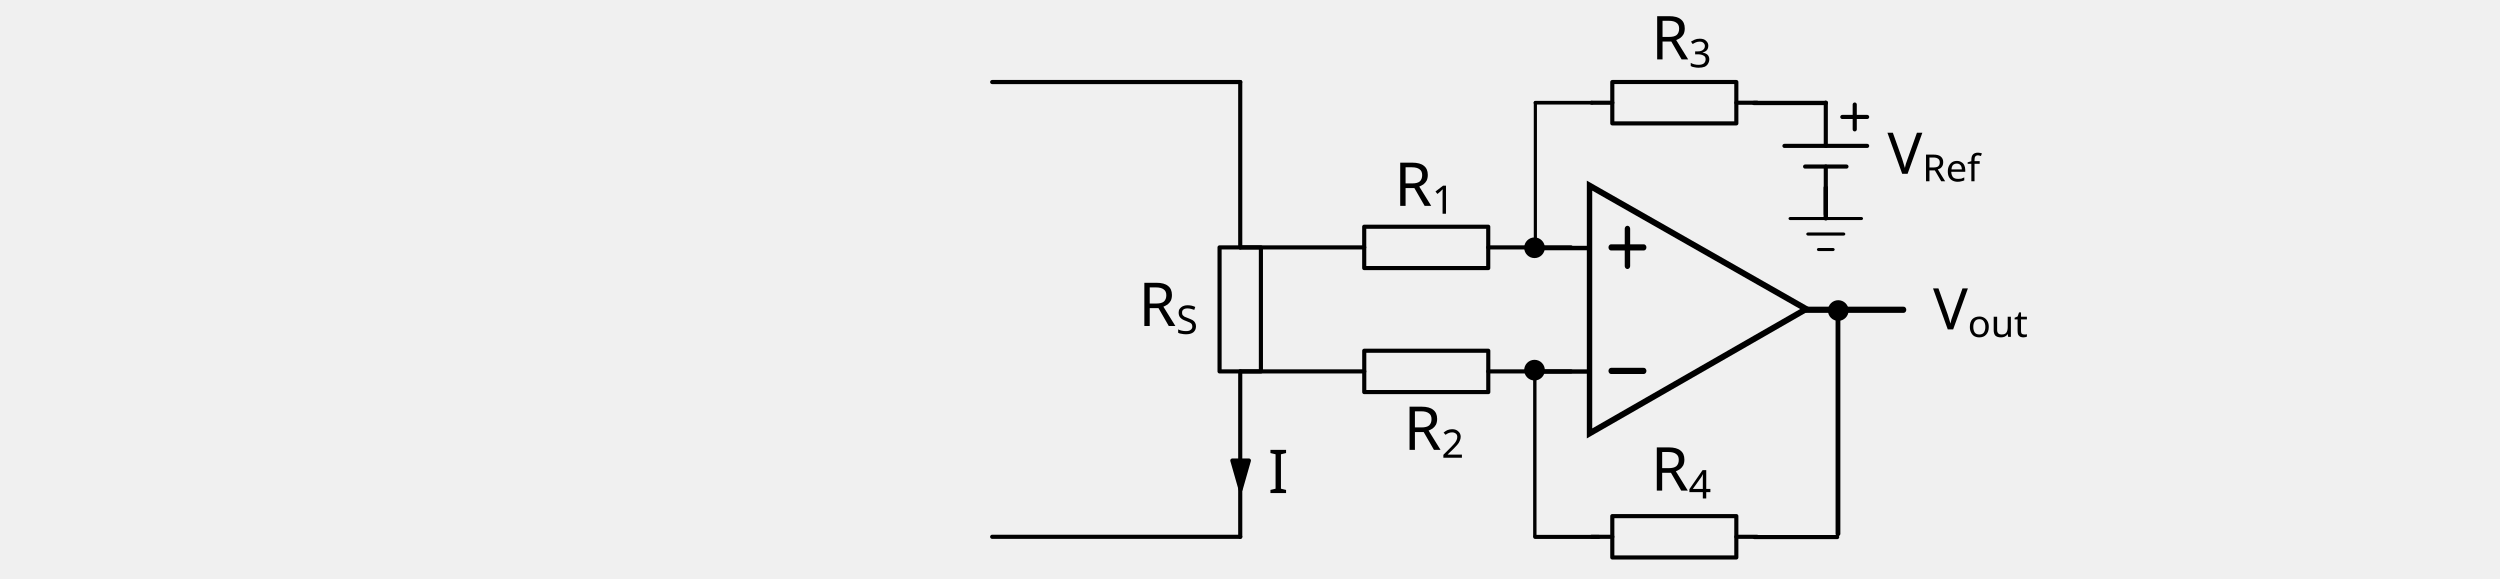
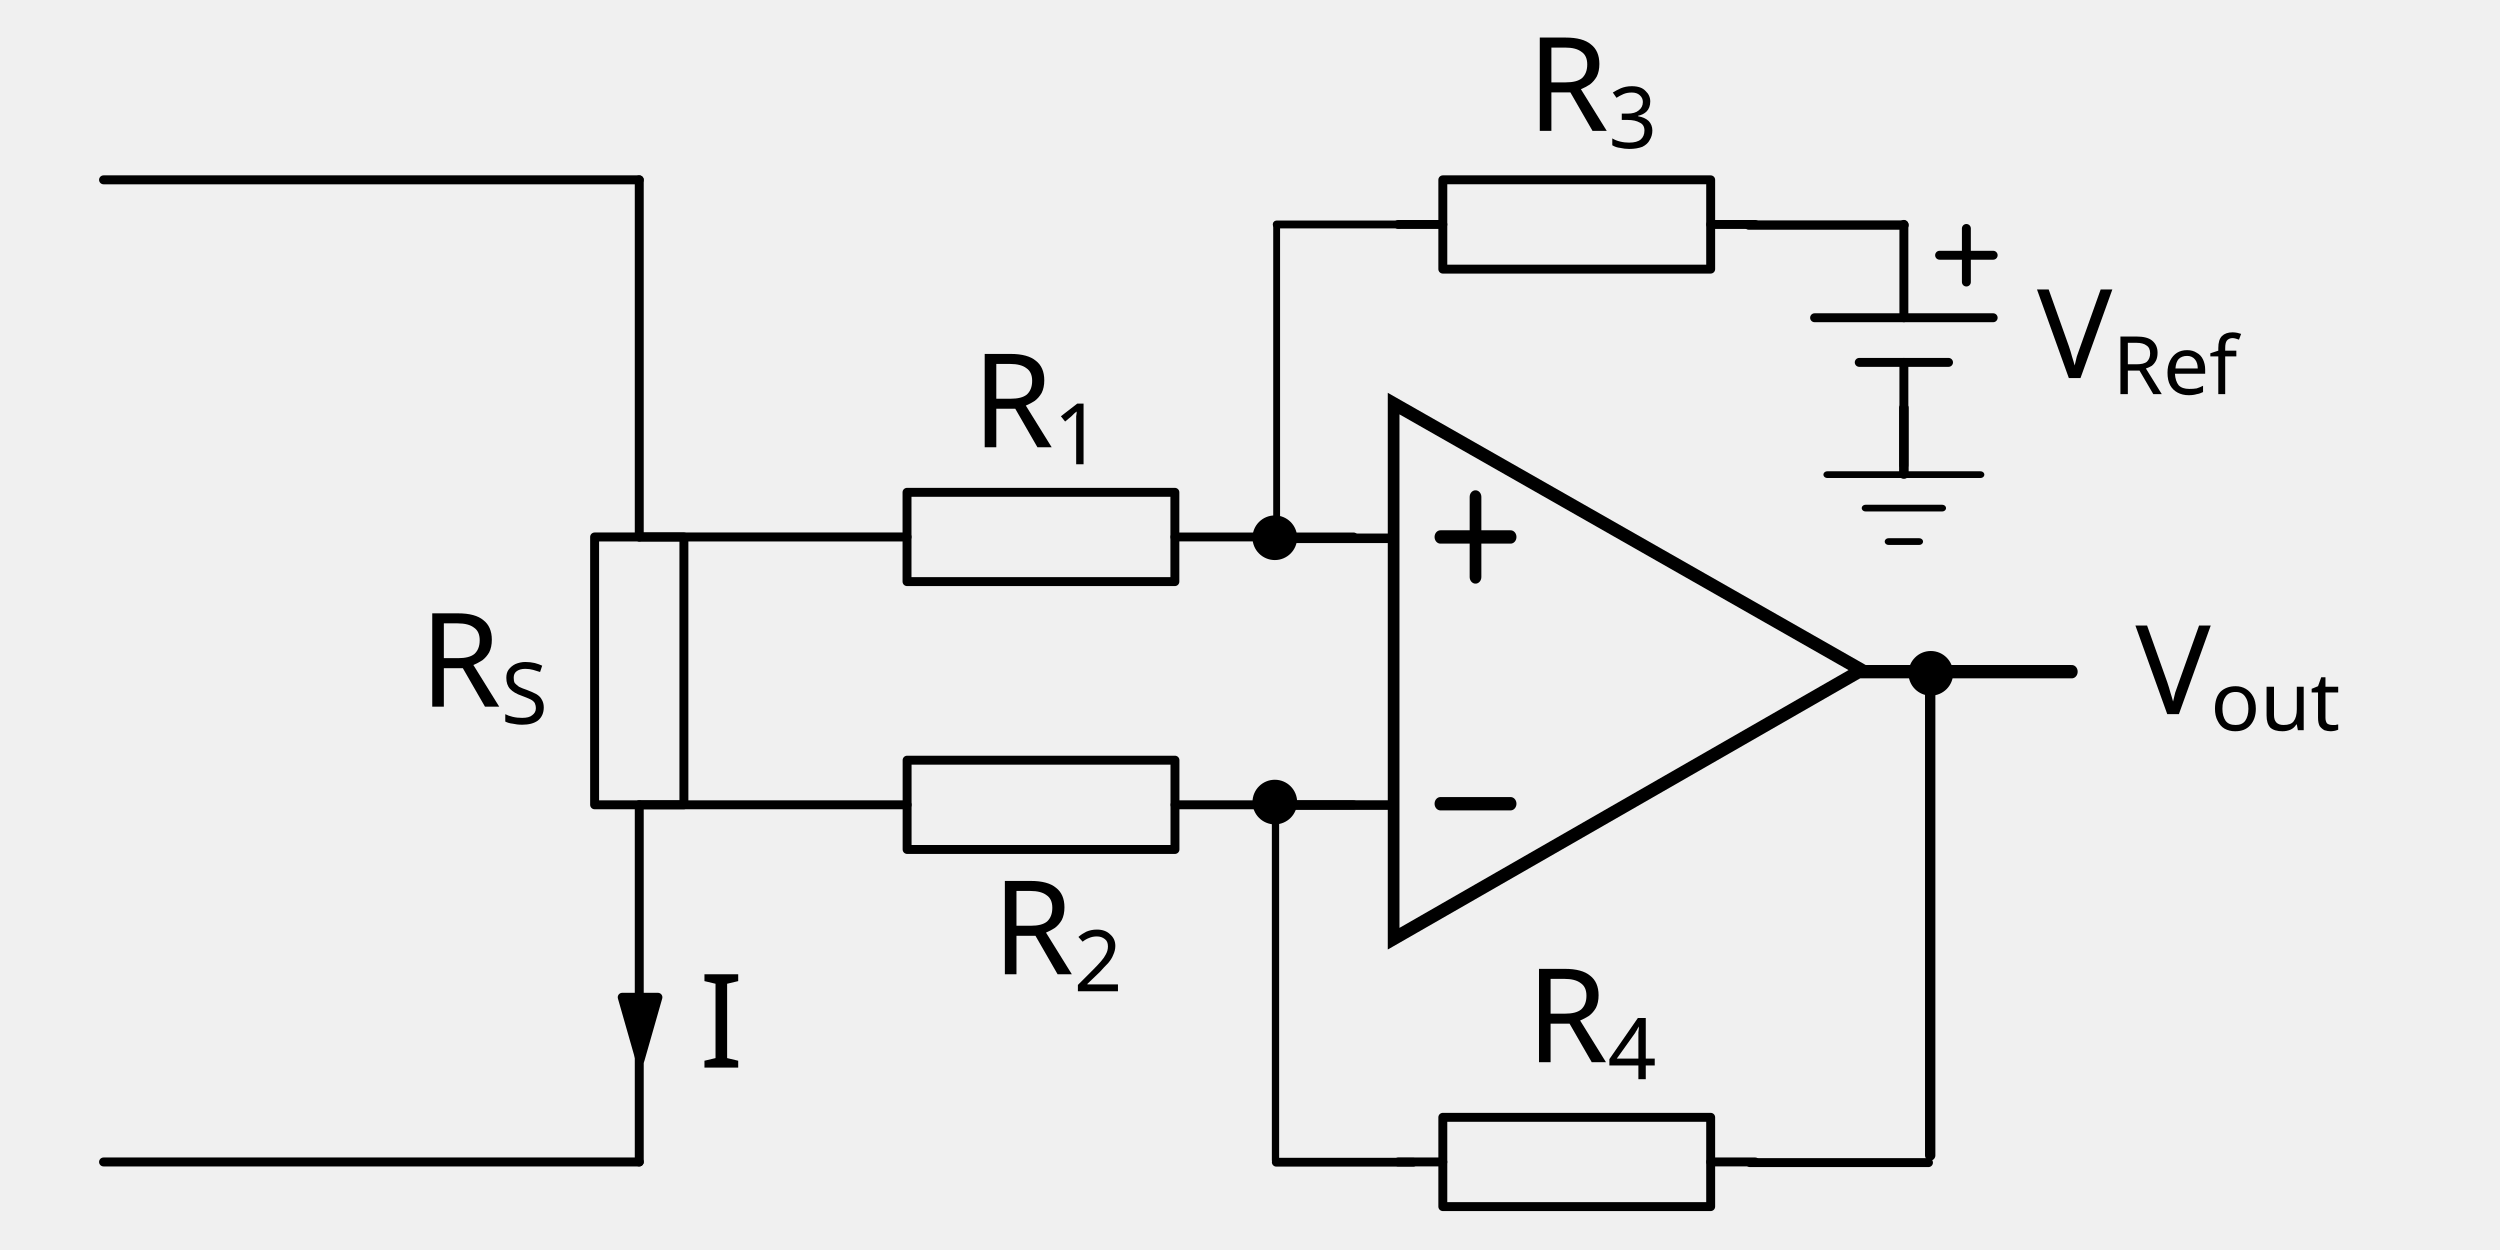
- <svg xmlns="http://www.w3.org/2000/svg" width="160mm" height="37mm" viewBox="0 0 160 37" version="1.1" id="svg5625" style="enable-background:new">
+ <svg xmlns="http://www.w3.org/2000/svg" style="enable-background:new" id="svg5625" version="1.1" viewBox="0 0 74.083 37.042" height="140" width="280">
  <defs id="defs5619">
-     <marker orient="auto" refY="0" refX="0" id="DotS" style="overflow:visible">
-       <path id="path16850" d="m -2.5,-1 c 0,2.76 -2.24,5 -5,5 -2.76,0 -5,-2.24 -5,-5 0,-2.76 2.24,-5 5,-5 2.76,0 5,2.24 5,5 z" style="fill:#000000;fill-opacity:1;fill-rule:evenodd;stroke:#000000;stroke-width:1pt;stroke-opacity:1" transform="matrix(0.2,0,0,0.2,1.48,0.2)" />
+     <marker style="overflow:visible" id="DotS" refX="0" refY="0" orient="auto">
+       <path transform="matrix(0.2,0,0,0.2,1.48,0.2)" style="fill:#000000;fill-opacity:1;fill-rule:evenodd;stroke:#000000;stroke-width:1pt;stroke-opacity:1" d="m -2.5,-1 c 0,2.76 -2.24,5 -5,5 -2.76,0 -5,-2.24 -5,-5 0,-2.76 2.24,-5 5,-5 2.76,0 5,2.24 5,5 z" id="path16850" />
    </marker>
-     <marker orient="auto" refY="0" refX="0" id="DotM" style="overflow:visible">
-       <path id="path16847" d="m -2.5,-1 c 0,2.76 -2.24,5 -5,5 -2.76,0 -5,-2.24 -5,-5 0,-2.76 2.24,-5 5,-5 2.76,0 5,2.24 5,5 z" style="fill:#000000;fill-opacity:1;fill-rule:evenodd;stroke:#000000;stroke-width:1pt;stroke-opacity:1" transform="matrix(0.4,0,0,0.4,2.96,0.4)" />
+     <marker style="overflow:visible" id="DotM" refX="0" refY="0" orient="auto">
+       <path transform="matrix(0.4,0,0,0.4,2.96,0.4)" style="fill:#000000;fill-opacity:1;fill-rule:evenodd;stroke:#000000;stroke-width:1pt;stroke-opacity:1" d="m -2.5,-1 c 0,2.76 -2.24,5 -5,5 -2.76,0 -5,-2.24 -5,-5 0,-2.76 2.24,-5 5,-5 2.76,0 5,2.24 5,5 z" id="path16847" />
    </marker>
  </defs>
-   <g id="layer2" style="display:inline" transform="translate(0,-269.6878)">
-     <text xml:space="preserve" style="font-style:normal;font-weight:normal;font-size:65%;line-height:1.25;font-family:sans-serif;letter-spacing:0px;word-spacing:0px;baseline-shift:super;display:inline;fill:#000000;fill-opacity:1;stroke:none;stroke-width:0.265;stroke-miterlimit:4;stroke-dasharray:none;enable-background:new" x="86.843" y="296.394" id="text17220-0">
-       <tspan id="tspan17218-5" x="86.843" y="303.295" style="font-style:normal;font-variant:normal;font-weight:normal;font-stretch:normal;font-size:65%;font-family:sans-serif;-inkscape-font-specification:sans-serif;baseline-shift:super;stroke-width:0.265;stroke-miterlimit:4;stroke-dasharray:none" />
-     </text>
-     <rect x="285.521" y="-80.698" width="7.937" height="2.646" style="color:#000000;fill:none;stroke:#000000;stroke-width:0.265;stroke-linecap:round;stroke-linejoin:round;stroke-miterlimit:4;stroke-dasharray:none;stroke-dashoffset:1.76" id="rect10224-9-8-2-43-72-6-2-6-3-9-5-66-1-29-5-3" transform="rotate(90)" />
-     <text xml:space="preserve" style="font-style:normal;font-weight:normal;font-size:10.583px;line-height:1.25;font-family:sans-serif;letter-spacing:0px;word-spacing:0px;fill:#000000;fill-opacity:1;stroke:none;stroke-width:0.265" x="55.562" y="280.229" id="text78">
-       <tspan id="tspan76" x="55.562" y="289.593" style="stroke-width:0.265" />
-     </text>
-     <text xml:space="preserve" style="font-style:normal;font-weight:normal;font-size:4.233px;line-height:1.25;font-family:sans-serif;letter-spacing:0px;word-spacing:0px;display:inline;fill:#000000;fill-opacity:1;stroke:none;stroke-width:0.265;stroke-miterlimit:4;stroke-dasharray:none;enable-background:new" x="72.864" y="290.549" id="text17220-0-6">
-       <tspan id="tspan17218-5-7" x="72.864" y="290.549" style="font-style:normal;font-variant:normal;font-weight:normal;font-stretch:normal;font-size:3.881px;font-family:sans-serif;-inkscape-font-specification:sans-serif;stroke-width:0.265;stroke-miterlimit:4;stroke-dasharray:none">R<tspan style="font-size:65%;baseline-shift:sub" id="tspan90">S</tspan>
+   <g transform="translate(0,-269.6878)" style="display:inline" id="layer2">
+     <text id="text17220-0" y="296.394" x="86.843" style="font-style:normal;font-weight:normal;font-size:65%;line-height:1.25;font-family:sans-serif;letter-spacing:0px;word-spacing:0px;baseline-shift:super;display:inline;fill:#000000;fill-opacity:1;stroke:none;stroke-width:0.265;stroke-miterlimit:4;stroke-dasharray:none;enable-background:new" xml:space="preserve" />
+     <rect transform="rotate(90)" id="rect10224-9-8-2-43-72-6-2-6-3-9-5-66-1-29-5-3" style="color:#000000;fill:none;stroke:#000000;stroke-width:0.265;stroke-linecap:round;stroke-linejoin:round;stroke-miterlimit:4;stroke-dasharray:none;stroke-dashoffset:1.76" height="2.646" width="7.937" y="-20.266" x="285.6" />
+     <text id="text78" y="280.229" x="55.562" style="font-style:normal;font-weight:normal;font-size:10.583px;line-height:1.25;font-family:sans-serif;letter-spacing:0px;word-spacing:0px;fill:#000000;fill-opacity:1;stroke:none;stroke-width:0.265" xml:space="preserve" />
+     <text id="text17220-0-6" y="290.628" x="12.432" style="font-style:normal;font-weight:normal;font-size:4.233px;line-height:1.25;font-family:sans-serif;letter-spacing:0px;word-spacing:0px;display:inline;fill:#000000;fill-opacity:1;stroke:none;stroke-width:0.265;stroke-miterlimit:4;stroke-dasharray:none;enable-background:new" xml:space="preserve">
+       <tspan style="font-style:normal;font-variant:normal;font-weight:normal;font-stretch:normal;font-size:3.881px;font-family:sans-serif;-inkscape-font-specification:sans-serif;stroke-width:0.265;stroke-miterlimit:4;stroke-dasharray:none" y="290.628" x="12.432" id="tspan17218-5-7">R<tspan id="tspan90" style="font-size:65%;baseline-shift:sub">S</tspan>
      </tspan>
    </text>
-     <text xml:space="preserve" style="font-style:normal;font-weight:normal;font-size:4.233px;line-height:1.25;font-family:sans-serif;letter-spacing:0px;word-spacing:0px;display:inline;fill:#000000;fill-opacity:1;stroke:none;stroke-width:0.265;stroke-miterlimit:4;stroke-dasharray:none;enable-background:new" x="89.238" y="282.863" id="text17220-0-6-0">
-       <tspan id="tspan17218-5-7-2" x="89.238" y="282.863" style="font-style:normal;font-variant:normal;font-weight:normal;font-stretch:normal;font-size:3.881px;font-family:sans-serif;-inkscape-font-specification:sans-serif;stroke-width:0.265;stroke-miterlimit:4;stroke-dasharray:none">R<tspan style="font-size:65%;baseline-shift:sub" id="tspan1118">1</tspan>
+     <text id="text17220-0-6-0" y="282.942" x="28.806" style="font-style:normal;font-weight:normal;font-size:4.233px;line-height:1.25;font-family:sans-serif;letter-spacing:0px;word-spacing:0px;display:inline;fill:#000000;fill-opacity:1;stroke:none;stroke-width:0.265;stroke-miterlimit:4;stroke-dasharray:none;enable-background:new" xml:space="preserve">
+       <tspan style="font-style:normal;font-variant:normal;font-weight:normal;font-stretch:normal;font-size:3.881px;font-family:sans-serif;-inkscape-font-specification:sans-serif;stroke-width:0.265;stroke-miterlimit:4;stroke-dasharray:none" y="282.942" x="28.806" id="tspan17218-5-7-2">R<tspan id="tspan1118" style="font-size:65%;baseline-shift:sub">1</tspan>
      </tspan>
    </text>
-     <text xml:space="preserve" style="font-style:normal;font-weight:normal;font-size:4.233px;line-height:1.25;font-family:sans-serif;letter-spacing:0px;word-spacing:0px;display:inline;fill:#000000;fill-opacity:1;stroke:none;stroke-width:0.265;stroke-miterlimit:4;stroke-dasharray:none;enable-background:new" x="89.835" y="298.48" id="text17220-0-6-7">
-       <tspan id="tspan17218-5-7-5" x="89.835" y="298.48" style="font-style:normal;font-variant:normal;font-weight:normal;font-stretch:normal;font-size:3.881px;font-family:sans-serif;-inkscape-font-specification:sans-serif;stroke-width:0.265;stroke-miterlimit:4;stroke-dasharray:none">R<tspan style="font-size:65%;baseline-shift:sub" id="tspan1120">2</tspan>
+     <text id="text17220-0-6-7" y="298.559" x="29.403" style="font-style:normal;font-weight:normal;font-size:4.233px;line-height:1.25;font-family:sans-serif;letter-spacing:0px;word-spacing:0px;display:inline;fill:#000000;fill-opacity:1;stroke:none;stroke-width:0.265;stroke-miterlimit:4;stroke-dasharray:none;enable-background:new" xml:space="preserve">
+       <tspan style="font-style:normal;font-variant:normal;font-weight:normal;font-stretch:normal;font-size:3.881px;font-family:sans-serif;-inkscape-font-specification:sans-serif;stroke-width:0.265;stroke-miterlimit:4;stroke-dasharray:none" y="298.559" x="29.403" id="tspan17218-5-7-5">R<tspan id="tspan1120" style="font-size:65%;baseline-shift:sub">2</tspan>
      </tspan>
    </text>
-     <text xml:space="preserve" style="font-style:normal;font-weight:normal;font-size:4.233px;line-height:1.25;font-family:sans-serif;letter-spacing:0px;word-spacing:0px;display:inline;fill:#000000;fill-opacity:1;stroke:none;stroke-width:0.265;stroke-miterlimit:4;stroke-dasharray:none;enable-background:new" x="105.684" y="273.487" id="text17220-0-6-2">
-       <tspan id="tspan17218-5-7-28" x="105.684" y="273.487" style="font-style:normal;font-variant:normal;font-weight:normal;font-stretch:normal;font-size:3.881px;font-family:sans-serif;-inkscape-font-specification:sans-serif;stroke-width:0.265;stroke-miterlimit:4;stroke-dasharray:none">R<tspan style="font-size:65%;baseline-shift:sub" id="tspan1122">3</tspan>
+     <text id="text17220-0-6-2" y="273.566" x="45.252" style="font-style:normal;font-weight:normal;font-size:4.233px;line-height:1.25;font-family:sans-serif;letter-spacing:0px;word-spacing:0px;display:inline;fill:#000000;fill-opacity:1;stroke:none;stroke-width:0.265;stroke-miterlimit:4;stroke-dasharray:none;enable-background:new" xml:space="preserve">
+       <tspan style="font-style:normal;font-variant:normal;font-weight:normal;font-stretch:normal;font-size:3.881px;font-family:sans-serif;-inkscape-font-specification:sans-serif;stroke-width:0.265;stroke-miterlimit:4;stroke-dasharray:none" y="273.566" x="45.252" id="tspan17218-5-7-28">R<tspan id="tspan1122" style="font-size:65%;baseline-shift:sub">3</tspan>
      </tspan>
    </text>
-     <text xml:space="preserve" style="font-style:normal;font-weight:normal;font-size:4.233px;line-height:1.25;font-family:sans-serif;letter-spacing:0px;word-spacing:0px;display:inline;fill:#000000;fill-opacity:1;stroke:none;stroke-width:0.265;stroke-miterlimit:4;stroke-dasharray:none;enable-background:new" x="105.661" y="301.087" id="text17220-0-6-3">
-       <tspan id="tspan17218-5-7-6" x="105.661" y="301.087" style="font-style:normal;font-variant:normal;font-weight:normal;font-stretch:normal;font-size:3.881px;font-family:sans-serif;-inkscape-font-specification:sans-serif;stroke-width:0.265;stroke-miterlimit:4;stroke-dasharray:none">R<tspan style="font-size:65%;baseline-shift:sub" id="tspan1124">4</tspan>
+     <text id="text17220-0-6-3" y="301.166" x="45.229" style="font-style:normal;font-weight:normal;font-size:4.233px;line-height:1.25;font-family:sans-serif;letter-spacing:0px;word-spacing:0px;display:inline;fill:#000000;fill-opacity:1;stroke:none;stroke-width:0.265;stroke-miterlimit:4;stroke-dasharray:none;enable-background:new" xml:space="preserve">
+       <tspan style="font-style:normal;font-variant:normal;font-weight:normal;font-stretch:normal;font-size:3.881px;font-family:sans-serif;-inkscape-font-specification:sans-serif;stroke-width:0.265;stroke-miterlimit:4;stroke-dasharray:none" y="301.166" x="45.229" id="tspan17218-5-7-6">R<tspan id="tspan1124" style="font-size:65%;baseline-shift:sub">4</tspan>
      </tspan>
    </text>
-     <text xml:space="preserve" style="font-style:normal;font-weight:normal;font-size:4.233px;line-height:1.25;font-family:sans-serif;letter-spacing:0px;word-spacing:0px;display:inline;fill:#000000;fill-opacity:1;stroke:none;stroke-width:0.265;stroke-miterlimit:4;stroke-dasharray:none;enable-background:new" x="81.151" y="301.245" id="text17220-0-6-29">
-       <tspan id="tspan17218-5-7-3" x="81.151" y="301.245" style="font-style:normal;font-variant:normal;font-weight:normal;font-stretch:normal;font-size:3.881px;font-family:sans-serif;-inkscape-font-specification:sans-serif;stroke-width:0.265;stroke-miterlimit:4;stroke-dasharray:none">I</tspan>
+     <text id="text17220-0-6-29" y="301.324" x="20.719" style="font-style:normal;font-weight:normal;font-size:4.233px;line-height:1.25;font-family:sans-serif;letter-spacing:0px;word-spacing:0px;display:inline;fill:#000000;fill-opacity:1;stroke:none;stroke-width:0.265;stroke-miterlimit:4;stroke-dasharray:none;enable-background:new" xml:space="preserve">
+       <tspan style="font-style:normal;font-variant:normal;font-weight:normal;font-stretch:normal;font-size:3.881px;font-family:sans-serif;-inkscape-font-specification:sans-serif;stroke-width:0.265;stroke-miterlimit:4;stroke-dasharray:none" y="301.324" x="20.719" id="tspan17218-5-7-3">I</tspan>
    </text>
-     <text xml:space="preserve" style="font-style:normal;font-weight:normal;font-size:3.699px;line-height:1.25;font-family:sans-serif;letter-spacing:0px;word-spacing:0px;display:inline;fill:#000000;fill-opacity:1;stroke:none;stroke-width:0.252;enable-background:new" x="122.96" y="292.549" id="text907-3" transform="scale(1.006118,0.9939187)">
-       <tspan id="tspan905-6" x="122.96" y="292.549" style="stroke-width:0.252">V<tspan style="font-size:2.404px;baseline-shift:sub;stroke-width:0.252" id="tspan306">out</tspan>
+     <text transform="scale(1.006118,0.9939187)" id="text907-3" y="292.629" x="62.895" style="font-style:normal;font-weight:normal;font-size:3.699px;line-height:1.25;font-family:sans-serif;letter-spacing:0px;word-spacing:0px;display:inline;fill:#000000;fill-opacity:1;stroke:none;stroke-width:0.252;enable-background:new" xml:space="preserve">
+       <tspan style="stroke-width:0.252" y="292.629" x="62.895" id="tspan905-6">V<tspan id="tspan306" style="font-size:2.404px;baseline-shift:sub;stroke-width:0.252">out</tspan>
      </tspan>
    </text>
-     <g transform="matrix(0.2270617,0,0,0.1983473,3.319622,267.0724)" id="g1480">
-       <path id="path5375" style="fill:none;stroke:#000000;stroke-width:1;stroke-linecap:round;stroke-miterlimit:4;stroke-dasharray:none" d="m 490,83.701 h 20" />
-       <path id="path5375-1" style="fill:none;stroke:#000000;stroke-width:1;stroke-linecap:round;stroke-miterlimit:4;stroke-dasharray:none" d="m 495,88.701 h 10" />
-       <path id="path5375-7" style="fill:none;stroke:#000000;stroke-width:1;stroke-linecap:round;stroke-miterlimit:4;stroke-dasharray:none" d="m 498,93.701 h 4" />
-       <path id="path5375-1-1" style="fill:none;stroke:#000000;stroke-width:1.249;stroke-linecap:round;stroke-miterlimit:4;stroke-dasharray:none" d="m 500,83.701 v -10" />
+     <g id="g1480" transform="matrix(0.2270617,0,0,0.1983473,-57.11254,267.1513)">
+       <path d="m 490,83.701 h 20" style="fill:none;stroke:#000000;stroke-width:1;stroke-linecap:round;stroke-miterlimit:4;stroke-dasharray:none" id="path5375" />
+       <path d="m 495,88.701 h 10" style="fill:none;stroke:#000000;stroke-width:1;stroke-linecap:round;stroke-miterlimit:4;stroke-dasharray:none" id="path5375-1" />
+       <path d="m 498,93.701 h 4" style="fill:none;stroke:#000000;stroke-width:1;stroke-linecap:round;stroke-miterlimit:4;stroke-dasharray:none" id="path5375-7" />
+       <path d="m 500,83.701 v -10" style="fill:none;stroke:#000000;stroke-width:1.249;stroke-linecap:round;stroke-miterlimit:4;stroke-dasharray:none" id="path5375-1-1" />
    </g>
-     <text xml:space="preserve" style="font-style:normal;font-weight:normal;font-size:3.699px;line-height:1.25;font-family:sans-serif;letter-spacing:0px;word-spacing:0px;display:inline;fill:#000000;fill-opacity:1;stroke:none;stroke-width:0.252;enable-background:new" x="120.063" y="282.53" id="text907-3-3" transform="scale(1.006118,0.9939187)">
-       <tspan id="tspan905-6-6" x="120.063" y="282.53" style="stroke-width:0.252">V<tspan style="font-size:65%;baseline-shift:sub" id="tspan971">Ref</tspan>
+     <text transform="scale(1.006118,0.9939187)" id="text907-3-3" y="282.609" x="59.998" style="font-style:normal;font-weight:normal;font-size:3.699px;line-height:1.25;font-family:sans-serif;letter-spacing:0px;word-spacing:0px;display:inline;fill:#000000;fill-opacity:1;stroke:none;stroke-width:0.252;enable-background:new" xml:space="preserve">
+       <tspan style="stroke-width:0.252" y="282.609" x="59.998" id="tspan905-6-6">V<tspan id="tspan971" style="font-size:65%;baseline-shift:sub">Ref</tspan>
      </tspan>
    </text>
-     <g id="g8096" style="stroke-width:1;stroke-miterlimit:4;stroke-dasharray:none" transform="matrix(0,0.2645833,-0.2645833,0,304.4287,233.1215)">
-       <path id="path5094-5-86-76-0-7" style="fill:none;stroke:#000000;stroke-width:1;stroke-linecap:round;stroke-miterlimit:4;stroke-dasharray:none" d="m 163.037,708.957 h 10.456" />
-       <path id="path5104-8-6-7-5-72" style="fill:none;stroke:#000000;stroke-width:1;stroke-linecap:round;stroke-miterlimit:4;stroke-dasharray:none" d="m 173.493,698.957 v 20" />
-       <path id="path5104-8-8-9-3-7-8" style="fill:none;stroke:#000000;stroke-width:1;stroke-linecap:round;stroke-miterlimit:4;stroke-dasharray:none" d="m 178.493,703.957 v 10" />
-       <path id="path5094-5-86-76-0-7-7" style="fill:none;stroke:#000000;stroke-width:1;stroke-linecap:round;stroke-miterlimit:4;stroke-dasharray:none" d="M 178.493,708.957 H 190.022" />
-       <path id="path7431" style="fill:none;stroke:#000000;stroke-width:1;stroke-linecap:round;stroke-miterlimit:4;stroke-dasharray:none" d="m 166.493,698.957 v 6" />
-       <path id="path7431-9" style="fill:none;stroke:#000000;stroke-width:1;stroke-linecap:round;stroke-miterlimit:4;stroke-dasharray:none" d="m 169.493,701.957 h -6" />
+     <g transform="matrix(0,0.2645833,-0.2645833,0,243.9965,233.2004)" style="stroke-width:1;stroke-miterlimit:4;stroke-dasharray:none" id="g8096">
+       <path d="m 163.037,708.957 h 10.456" style="fill:none;stroke:#000000;stroke-width:1;stroke-linecap:round;stroke-miterlimit:4;stroke-dasharray:none" id="path5094-5-86-76-0-7" />
+       <path d="m 173.493,698.957 v 20" style="fill:none;stroke:#000000;stroke-width:1;stroke-linecap:round;stroke-miterlimit:4;stroke-dasharray:none" id="path5104-8-6-7-5-72" />
+       <path d="m 178.493,703.957 v 10" style="fill:none;stroke:#000000;stroke-width:1;stroke-linecap:round;stroke-miterlimit:4;stroke-dasharray:none" id="path5104-8-8-9-3-7-8" />
+       <path d="M 178.493,708.957 H 190.022" style="fill:none;stroke:#000000;stroke-width:1;stroke-linecap:round;stroke-miterlimit:4;stroke-dasharray:none" id="path5094-5-86-76-0-7-7" />
+       <path d="m 166.493,698.957 v 6" style="fill:none;stroke:#000000;stroke-width:1;stroke-linecap:round;stroke-miterlimit:4;stroke-dasharray:none" id="path7431" />
+       <path d="m 169.493,701.957 h -6" style="fill:none;stroke:#000000;stroke-width:1;stroke-linecap:round;stroke-miterlimit:4;stroke-dasharray:none" id="path7431-9" />
    </g>
  </g>
-   <g id="layer1" transform="translate(0,-269.6878)">
-     <path style="fill:none;stroke:#000000;stroke-width:0.265;stroke-linecap:round;stroke-linejoin:miter;stroke-miterlimit:4;stroke-dasharray:none;stroke-opacity:1" d="m 79.375,293.459 v 10.583" id="path17164" />
-     <path style="fill:none;stroke:#000000;stroke-width:0.265;stroke-linecap:round;stroke-linejoin:miter;stroke-miterlimit:4;stroke-dasharray:none;stroke-opacity:1" d="M 79.375,285.521 V 274.938" id="path17199" />
-     <path style="fill:none;stroke:#000000;stroke-width:0.265;stroke-linecap:round;stroke-linejoin:miter;stroke-miterlimit:4;stroke-dasharray:none;stroke-opacity:1;enable-background:new" d="m 79.375,274.938 h -15.875" id="path17199-3" />
-     <path style="fill:none;stroke:#000000;stroke-width:0.265;stroke-linecap:round;stroke-linejoin:miter;stroke-miterlimit:4;stroke-dasharray:none;stroke-opacity:1;enable-background:new" d="m 79.375,304.042 h -15.875" id="path17199-3-6" />
-     <g id="g8231" style="stroke-width:1;stroke-miterlimit:4;stroke-dasharray:none" transform="matrix(0.3466532,0,0,0.395249,-154.7935,230.1863)">
-       <path id="path6710-4" style="fill:none;stroke:#000000;stroke-width:1;stroke-miterlimit:4;stroke-dasharray:none" d="m 740,130 v 40.12 l 40,-20.14 z" />
-       <path id="path6744" style="fill:none;stroke:#000000;stroke-width:0.719;stroke-linecap:round;stroke-miterlimit:4;stroke-dasharray:none" d="M 740,140.1 H 730" />
-       <path id="path6746" style="fill:none;stroke:#000000;stroke-width:0.719;stroke-linecap:round;stroke-miterlimit:4;stroke-dasharray:none" d="M 740,160.1 H 730" />
-       <path id="path6746-8" style="fill:none;stroke:#000000;stroke-width:1;stroke-linecap:round;stroke-miterlimit:4;stroke-dasharray:none" d="M 797.975,150.1 H 780" />
-       <path id="path6744-5" style="fill:none;stroke:#000000;stroke-width:1;stroke-linecap:round;stroke-miterlimit:4;stroke-dasharray:none" d="m 750,140 h -6" />
-       <path id="path6744-5-7" style="fill:none;stroke:#000000;stroke-width:1;stroke-linecap:round;stroke-miterlimit:4;stroke-dasharray:none" d="m 750,160 h -6" />
-       <path id="path6744-5-75" style="fill:none;stroke:#000000;stroke-width:1;stroke-linecap:round;stroke-miterlimit:4;stroke-dasharray:none" d="m 747,143 v -6" />
+   <g transform="translate(0,-269.6878)" id="layer1">
+     <path id="path17164" d="m 18.943,293.538 v 10.583" style="fill:none;stroke:#000000;stroke-width:0.265;stroke-linecap:round;stroke-linejoin:miter;stroke-miterlimit:4;stroke-dasharray:none;stroke-opacity:1" />
+     <path id="path17199" d="M 18.943,285.6 V 275.017" style="fill:none;stroke:#000000;stroke-width:0.265;stroke-linecap:round;stroke-linejoin:miter;stroke-miterlimit:4;stroke-dasharray:none;stroke-opacity:1" />
+     <path id="path17199-3" d="M 18.943,275.017 H 3.068" style="fill:none;stroke:#000000;stroke-width:0.265;stroke-linecap:round;stroke-linejoin:miter;stroke-miterlimit:4;stroke-dasharray:none;stroke-opacity:1;enable-background:new" />
+     <path id="path17199-3-6" d="M 18.943,304.121 H 3.068" style="fill:none;stroke:#000000;stroke-width:0.265;stroke-linecap:round;stroke-linejoin:miter;stroke-miterlimit:4;stroke-dasharray:none;stroke-opacity:1;enable-background:new" />
+     <g transform="matrix(0.3466532,0,0,0.395249,-215.2257,230.2652)" style="stroke-width:1;stroke-miterlimit:4;stroke-dasharray:none" id="g8231">
+       <path d="m 740,130 v 40.12 l 40,-20.14 z" style="fill:none;stroke:#000000;stroke-width:1;stroke-miterlimit:4;stroke-dasharray:none" id="path6710-4" />
+       <path d="M 740,140.1 H 730" style="fill:none;stroke:#000000;stroke-width:0.719;stroke-linecap:round;stroke-miterlimit:4;stroke-dasharray:none" id="path6744" />
+       <path d="M 740,160.1 H 730" style="fill:none;stroke:#000000;stroke-width:0.719;stroke-linecap:round;stroke-miterlimit:4;stroke-dasharray:none" id="path6746" />
+       <path d="M 797.975,150.1 H 780" style="fill:none;stroke:#000000;stroke-width:1;stroke-linecap:round;stroke-miterlimit:4;stroke-dasharray:none" id="path6746-8" />
+       <path d="m 750,140 h -6" style="fill:none;stroke:#000000;stroke-width:1;stroke-linecap:round;stroke-miterlimit:4;stroke-dasharray:none" id="path6744-5" />
+       <path d="m 750,160 h -6" style="fill:none;stroke:#000000;stroke-width:1;stroke-linecap:round;stroke-miterlimit:4;stroke-dasharray:none" id="path6744-5-7" />
+       <path d="m 747,143 v -6" style="fill:none;stroke:#000000;stroke-width:1;stroke-linecap:round;stroke-miterlimit:4;stroke-dasharray:none" id="path6744-5-75" />
    </g>
-     <g id="g16399" style="stroke-width:1;stroke-miterlimit:4;stroke-dasharray:none" transform="matrix(0.2645833,0,0,0.2645833,75.40625,267.0003)">
-       <rect id="rect10224-9-8-2-43-72-6-2-6-3-9-5-66-1-29" style="color:#000000;fill:none;stroke:#000000;stroke-width:1;stroke-linecap:round;stroke-linejoin:round;stroke-miterlimit:4;stroke-dasharray:none;stroke-dashoffset:1.76" height="10" width="30" y="95" x="45" />
-       <path id="path1450-1-5-3-4-1-0-3-3-6-5-90-3-0" style="fill:#ffffff;fill-rule:evenodd;stroke:#000000;stroke-width:1;stroke-linecap:round;stroke-linejoin:round;stroke-miterlimit:4;stroke-dasharray:none" d="M 75.01,100 95,100" />
-       <path id="path1450-1-5-3-4-1-0-3-8-8-0-2-2-8-3" style="fill:#ffffff;fill-rule:evenodd;stroke:#000000;stroke-width:1;stroke-linecap:round;stroke-linejoin:round;stroke-miterlimit:4;stroke-dasharray:none" d="m 15,100 30,0" />
-       <path id="path1450-1-5-3-4-1-0-3-3-6-5-90-3-0-79" style="fill:#ffffff;fill-rule:evenodd;stroke:#000000;stroke-width:1;stroke-linecap:round;stroke-linejoin:round;stroke-miterlimit:4;stroke-dasharray:none;enable-background:new" d="m 139.404,140.074 h 19.99" />
+     <g transform="matrix(0.2645833,0,0,0.2645833,14.97409,267.0792)" style="stroke-width:1;stroke-miterlimit:4;stroke-dasharray:none" id="g16399">
+       <rect x="45" y="95" width="30" height="10" style="color:#000000;fill:none;stroke:#000000;stroke-width:1;stroke-linecap:round;stroke-linejoin:round;stroke-miterlimit:4;stroke-dasharray:none;stroke-dashoffset:1.76" id="rect10224-9-8-2-43-72-6-2-6-3-9-5-66-1-29" />
+       <path d="M 75.01,100 H 95" style="fill:#ffffff;fill-rule:evenodd;stroke:#000000;stroke-width:1;stroke-linecap:round;stroke-linejoin:round;stroke-miterlimit:4;stroke-dasharray:none" id="path1450-1-5-3-4-1-0-3-3-6-5-90-3-0" />
+       <path d="M 15,100 H 45" style="fill:#ffffff;fill-rule:evenodd;stroke:#000000;stroke-width:1;stroke-linecap:round;stroke-linejoin:round;stroke-miterlimit:4;stroke-dasharray:none" id="path1450-1-5-3-4-1-0-3-8-8-0-2-2-8-3" />
+       <path d="m 139.404,140.074 h 19.99" style="fill:#ffffff;fill-rule:evenodd;stroke:#000000;stroke-width:1;stroke-linecap:round;stroke-linejoin:round;stroke-miterlimit:4;stroke-dasharray:none;enable-background:new" id="path1450-1-5-3-4-1-0-3-3-6-5-90-3-0-79" />
    </g>
-     <g id="g16399-3" style="stroke-width:1;stroke-miterlimit:4;stroke-dasharray:none" transform="matrix(0.2645833,0,0,0.2645833,91.28125,249.8024)">
-       <rect id="rect10224-9-8-2-43-72-6-2-6-3-9-5-66-1-29-6" style="color:#000000;fill:none;stroke:#000000;stroke-width:1;stroke-linecap:round;stroke-linejoin:round;stroke-miterlimit:4;stroke-dasharray:none;stroke-dashoffset:1.76" height="10" width="30" y="95" x="45" />
-       <path id="path1450-1-5-3-4-1-0-3-3-6-5-90-3-0-7" style="fill:#ffffff;fill-rule:evenodd;stroke:#000000;stroke-width:1;stroke-linecap:round;stroke-linejoin:round;stroke-miterlimit:4;stroke-dasharray:none" d="m 75.01,100 h 4.98" />
-       <path id="path1450-1-5-3-4-1-0-3-8-8-0-2-2-8-3-5" style="fill:#ffffff;fill-rule:evenodd;stroke:#000000;stroke-width:1;stroke-linecap:round;stroke-linejoin:round;stroke-miterlimit:4;stroke-dasharray:none" d="m 40,100 h 5" />
+     <g transform="matrix(0.2645833,0,0,0.2645833,30.84909,249.8813)" style="stroke-width:1;stroke-miterlimit:4;stroke-dasharray:none" id="g16399-3">
+       <rect x="45" y="95" width="30" height="10" style="color:#000000;fill:none;stroke:#000000;stroke-width:1;stroke-linecap:round;stroke-linejoin:round;stroke-miterlimit:4;stroke-dasharray:none;stroke-dashoffset:1.76" id="rect10224-9-8-2-43-72-6-2-6-3-9-5-66-1-29-6" />
+       <path d="m 75.01,100 h 4.98" style="fill:#ffffff;fill-rule:evenodd;stroke:#000000;stroke-width:1;stroke-linecap:round;stroke-linejoin:round;stroke-miterlimit:4;stroke-dasharray:none" id="path1450-1-5-3-4-1-0-3-3-6-5-90-3-0-7" />
+       <path d="m 40,100 h 5" style="fill:#ffffff;fill-rule:evenodd;stroke:#000000;stroke-width:1;stroke-linecap:round;stroke-linejoin:round;stroke-miterlimit:4;stroke-dasharray:none" id="path1450-1-5-3-4-1-0-3-8-8-0-2-2-8-3-5" />
    </g>
-     <g id="g16399-35" style="stroke-width:1;stroke-miterlimit:4;stroke-dasharray:none" transform="matrix(0.2645833,0,0,0.2645833,91.28125,277.5836)">
-       <rect id="rect10224-9-8-2-43-72-6-2-6-3-9-5-66-1-29-62" style="color:#000000;fill:none;stroke:#000000;stroke-width:1;stroke-linecap:round;stroke-linejoin:round;stroke-miterlimit:4;stroke-dasharray:none;stroke-dashoffset:1.76" height="10" width="30" y="95" x="45" />
-       <path id="path1450-1-5-3-4-1-0-3-3-6-5-90-3-0-9" style="fill:#ffffff;fill-rule:evenodd;stroke:#000000;stroke-width:1;stroke-linecap:round;stroke-linejoin:round;stroke-miterlimit:4;stroke-dasharray:none" d="m 75.01,100 h 4.98" />
-       <path id="path1450-1-5-3-4-1-0-3-8-8-0-2-2-8-3-1" style="fill:#ffffff;fill-rule:evenodd;stroke:#000000;stroke-width:1;stroke-linecap:round;stroke-linejoin:round;stroke-miterlimit:4;stroke-dasharray:none" d="m 40,100 h 5" />
+     <g transform="matrix(0.2645833,0,0,0.2645833,30.84909,277.6625)" style="stroke-width:1;stroke-miterlimit:4;stroke-dasharray:none" id="g16399-35">
+       <rect x="45" y="95" width="30" height="10" style="color:#000000;fill:none;stroke:#000000;stroke-width:1;stroke-linecap:round;stroke-linejoin:round;stroke-miterlimit:4;stroke-dasharray:none;stroke-dashoffset:1.76" id="rect10224-9-8-2-43-72-6-2-6-3-9-5-66-1-29-62" />
+       <path d="m 75.01,100 h 4.98" style="fill:#ffffff;fill-rule:evenodd;stroke:#000000;stroke-width:1;stroke-linecap:round;stroke-linejoin:round;stroke-miterlimit:4;stroke-dasharray:none" id="path1450-1-5-3-4-1-0-3-3-6-5-90-3-0-9" />
+       <path d="m 40,100 h 5" style="fill:#ffffff;fill-rule:evenodd;stroke:#000000;stroke-width:1;stroke-linecap:round;stroke-linejoin:round;stroke-miterlimit:4;stroke-dasharray:none" id="path1450-1-5-3-4-1-0-3-8-8-0-2-2-8-3-1" />
    </g>
-     <g id="g16399-2" style="stroke-width:1;stroke-miterlimit:4;stroke-dasharray:none" transform="matrix(0.2645833,0,0,0.2645833,75.4036,259.0628)">
-       <rect id="rect10224-9-8-2-43-72-6-2-6-3-9-5-66-1-29-7" style="color:#000000;fill:none;stroke:#000000;stroke-width:1;stroke-linecap:round;stroke-linejoin:round;stroke-miterlimit:4;stroke-dasharray:none;stroke-dashoffset:1.76" height="10" width="30" y="95" x="45" />
-       <path id="path1450-1-5-3-4-1-0-3-3-6-5-90-3-0-0" style="fill:#ffffff;fill-rule:evenodd;stroke:#000000;stroke-width:1;stroke-linecap:round;stroke-linejoin:round;stroke-miterlimit:4;stroke-dasharray:none" d="m 75.01,100 20,0" />
-       <path id="path1450-1-5-3-4-1-0-3-8-8-0-2-2-8-3-9" style="fill:#ffffff;fill-rule:evenodd;stroke:#000000;stroke-width:1.002;stroke-linecap:round;stroke-linejoin:round;stroke-miterlimit:4;stroke-dasharray:none" d="M 15.01,100 H 45" />
+     <g transform="matrix(0.2645833,0,0,0.2645833,14.97144,259.1417)" style="stroke-width:1;stroke-miterlimit:4;stroke-dasharray:none" id="g16399-2">
+       <rect x="45" y="95" width="30" height="10" style="color:#000000;fill:none;stroke:#000000;stroke-width:1;stroke-linecap:round;stroke-linejoin:round;stroke-miterlimit:4;stroke-dasharray:none;stroke-dashoffset:1.76" id="rect10224-9-8-2-43-72-6-2-6-3-9-5-66-1-29-7" />
+       <path d="M 75.01,100 H 95.01" style="fill:#ffffff;fill-rule:evenodd;stroke:#000000;stroke-width:1;stroke-linecap:round;stroke-linejoin:round;stroke-miterlimit:4;stroke-dasharray:none" id="path1450-1-5-3-4-1-0-3-3-6-5-90-3-0-0" />
+       <path d="M 15.01,100 H 45" style="fill:#ffffff;fill-rule:evenodd;stroke:#000000;stroke-width:1.002;stroke-linecap:round;stroke-linejoin:round;stroke-miterlimit:4;stroke-dasharray:none" id="path1450-1-5-3-4-1-0-3-8-8-0-2-2-8-3-9" />
    </g>
-     <path style="fill:none;stroke:#000000;stroke-width:0.203;stroke-linecap:round;stroke-linejoin:miter;stroke-miterlimit:4;stroke-dasharray:none;stroke-opacity:1;enable-background:new" d="m 98.263,276.262 v 9.291" id="path17199-3-60" />
-     <path style="fill:none;stroke:#000000;stroke-width:0.234;stroke-linecap:round;stroke-linejoin:miter;stroke-miterlimit:4;stroke-dasharray:none;stroke-opacity:1;enable-background:new" d="M 101.894,276.261 H 98.267" id="path17199-3-62" />
-     <path style="fill:none;stroke:#000000;stroke-width:0.262;stroke-linecap:round;stroke-linejoin:miter;stroke-miterlimit:4;stroke-dasharray:none;stroke-opacity:1;enable-background:new" d="M 102.31,304.049 H 98.253" id="path17199-3-6-6" />
-     <path style="fill:none;stroke:#000000;stroke-width:0.216;stroke-linecap:round;stroke-linejoin:miter;stroke-miterlimit:4;stroke-dasharray:none;stroke-opacity:1;enable-background:new" d="m 98.229,293.455 v 10.535" id="path17199-3-60-1" />
-     <path style="fill:none;stroke:#000000;stroke-width:0.277;stroke-linecap:round;stroke-linejoin:miter;stroke-miterlimit:4;stroke-dasharray:none;stroke-opacity:1;enable-background:new" d="m 116.855,276.278 h -4.601" id="path17199-3-62-8" />
-     <path style="fill:none;stroke:#000000;stroke-width:0.307;stroke-linecap:round;stroke-linejoin:miter;stroke-miterlimit:4;stroke-dasharray:none;stroke-opacity:1;enable-background:new" d="m 117.63,289.624 v 14.224" id="path17164-2" />
-     <path id="path5427-1" style="fill-rule:evenodd;stroke:#000000;stroke-width:0.265px;stroke-linejoin:round" d="m 79.928,299.162 -0.529,1.852 -0.529,-1.852 z" />
-     <circle id="path7434-4-3" cy="285.544" cx="98.209" r="0.529" style="stroke:#000000;stroke-width:0.265;stroke-linecap:round;stroke-linejoin:round" />
-     <circle id="path7434-4-6" cy="293.377" cx="98.209" r="0.529" style="stroke:#000000;stroke-width:0.265;stroke-linecap:round;stroke-linejoin:round" />
-     <circle id="path7434-4-7" cy="289.562" cx="117.648" r="0.529" style="stroke:#000000;stroke-width:0.265;stroke-linecap:round;stroke-linejoin:round" />
+     <path id="path17199-3-60" d="m 37.831,276.341 v 9.291" style="fill:none;stroke:#000000;stroke-width:0.203;stroke-linecap:round;stroke-linejoin:miter;stroke-miterlimit:4;stroke-dasharray:none;stroke-opacity:1;enable-background:new" />
+     <path id="path17199-3-62" d="M 41.462,276.34 H 37.834" style="fill:none;stroke:#000000;stroke-width:0.234;stroke-linecap:round;stroke-linejoin:miter;stroke-miterlimit:4;stroke-dasharray:none;stroke-opacity:1;enable-background:new" />
+     <path id="path17199-3-6-6" d="M 41.878,304.128 H 37.821" style="fill:none;stroke:#000000;stroke-width:0.262;stroke-linecap:round;stroke-linejoin:miter;stroke-miterlimit:4;stroke-dasharray:none;stroke-opacity:1;enable-background:new" />
+     <path id="path17199-3-60-1" d="M 37.797,293.533 V 304.068" style="fill:none;stroke:#000000;stroke-width:0.216;stroke-linecap:round;stroke-linejoin:miter;stroke-miterlimit:4;stroke-dasharray:none;stroke-opacity:1;enable-background:new" />
+     <path id="path17199-3-62-8" d="m 56.423,276.357 h -4.601" style="fill:none;stroke:#000000;stroke-width:0.277;stroke-linecap:round;stroke-linejoin:miter;stroke-miterlimit:4;stroke-dasharray:none;stroke-opacity:1;enable-background:new" />
+     <path id="path17164-2" d="m 57.198,289.703 v 14.224" style="fill:none;stroke:#000000;stroke-width:0.307;stroke-linecap:round;stroke-linejoin:miter;stroke-miterlimit:4;stroke-dasharray:none;stroke-opacity:1;enable-background:new" />
+     <path d="m 19.496,299.241 -0.529,1.852 -0.529,-1.852 z" style="fill-rule:evenodd;stroke:#000000;stroke-width:0.265px;stroke-linejoin:round" id="path5427-1" />
+     <circle style="stroke:#000000;stroke-width:0.265;stroke-linecap:round;stroke-linejoin:round" r="0.529" cx="37.777" cy="285.623" id="path7434-4-3" />
+     <circle style="stroke:#000000;stroke-width:0.265;stroke-linecap:round;stroke-linejoin:round" r="0.529" cx="37.777" cy="293.456" id="path7434-4-6" />
+     <circle style="stroke:#000000;stroke-width:0.265;stroke-linecap:round;stroke-linejoin:round" r="0.529" cx="57.216" cy="289.641" id="path7434-4-7" />
  </g>
</svg>
